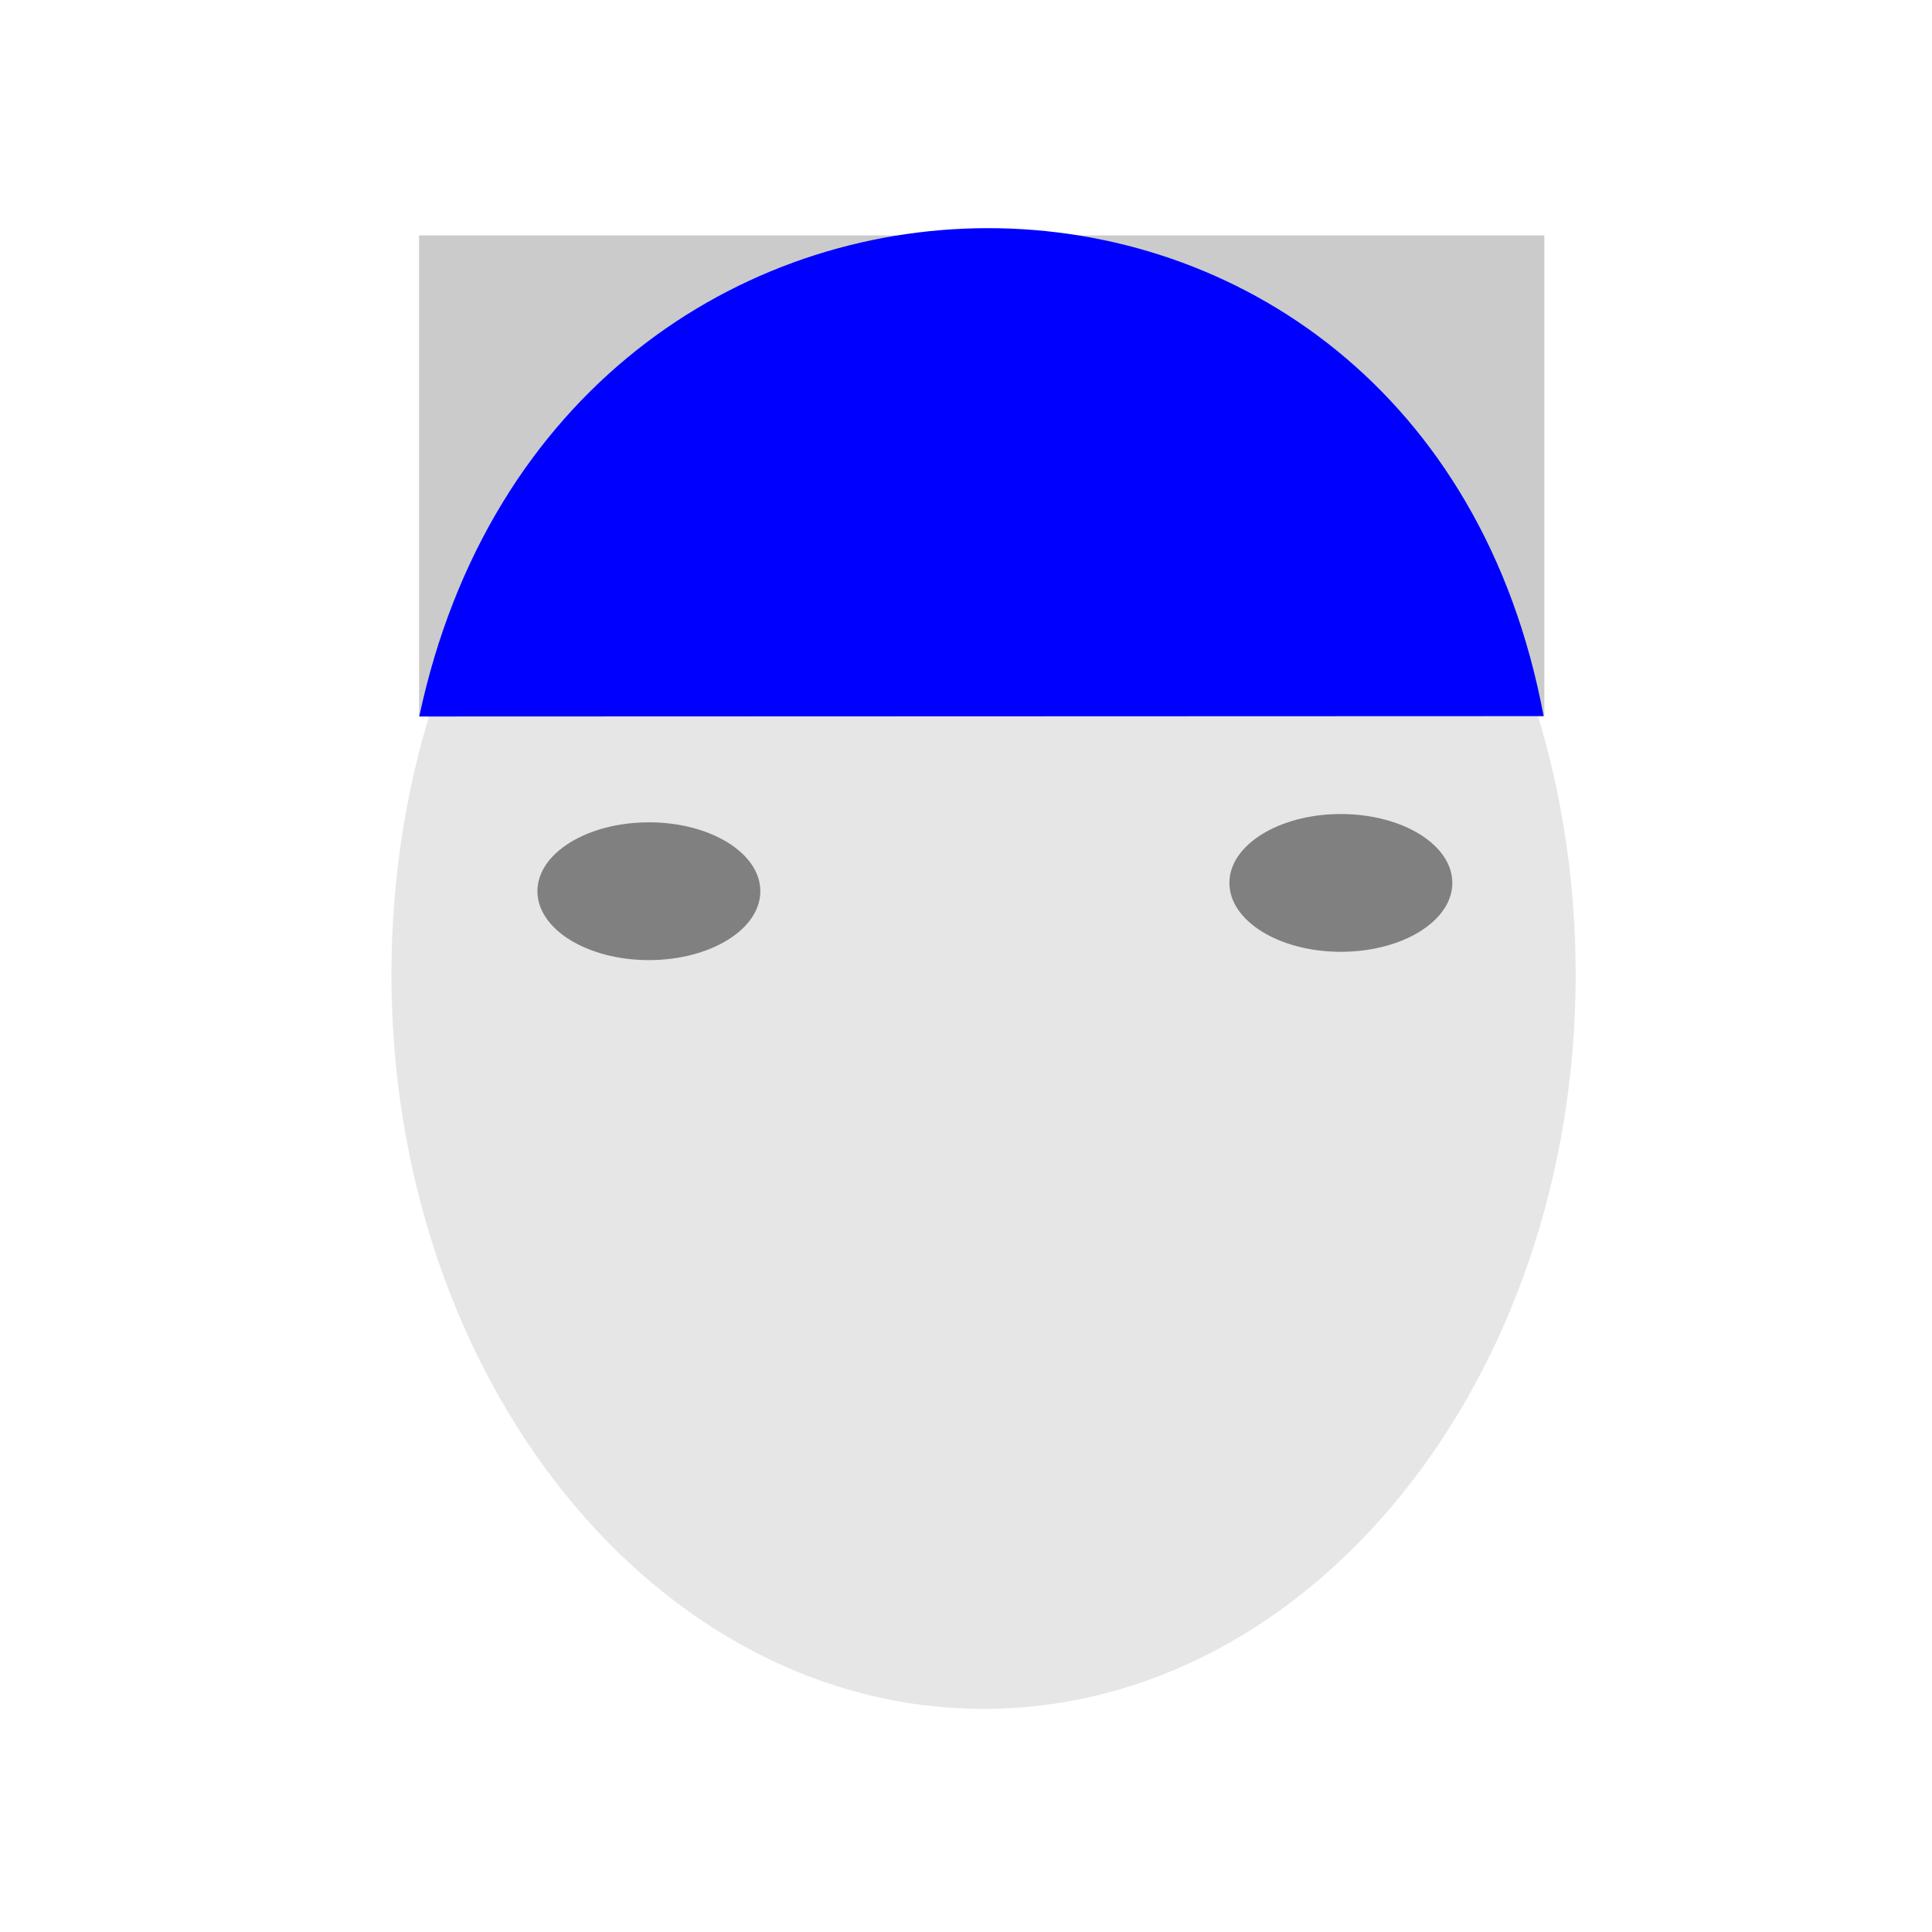
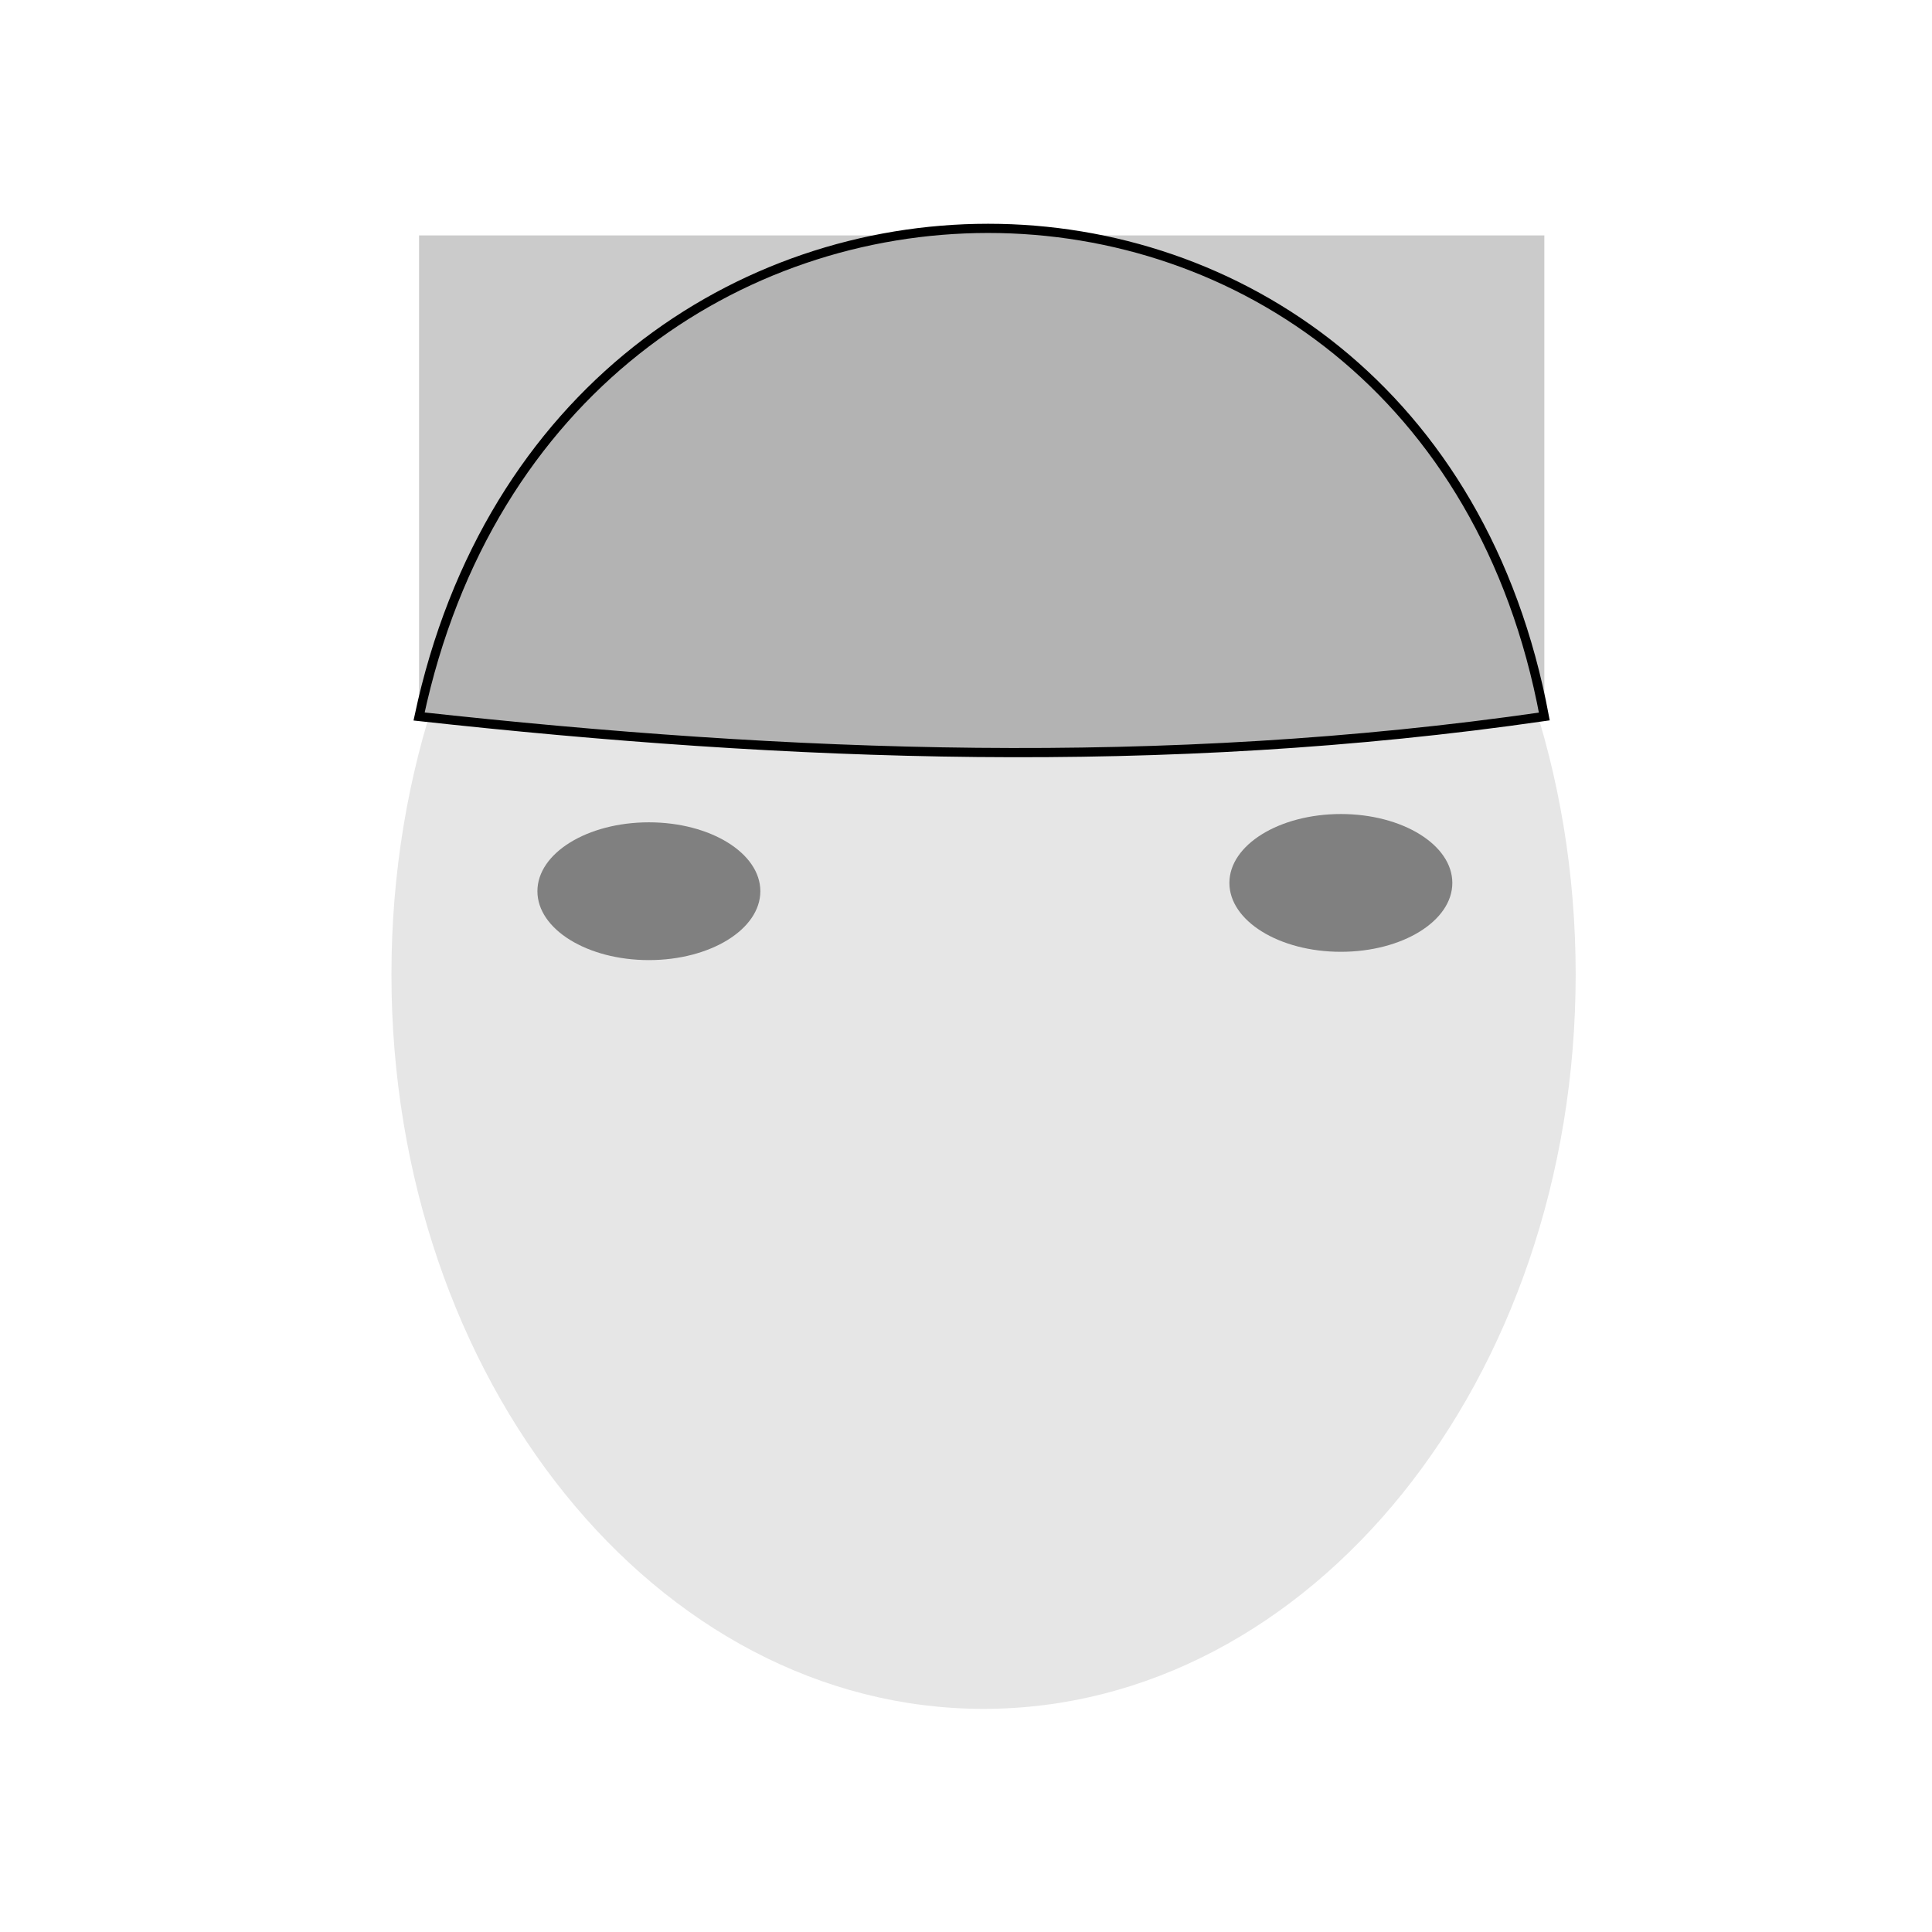
- <svg xmlns="http://www.w3.org/2000/svg" id="svg707" version="1.1" viewBox="0 0 210 210" height="210mm" width="210mm">
-   <style id="style261">
-      .skin_color {
-          fill: blue !important;
-      }
-      </style>
+ <svg xmlns="http://www.w3.org/2000/svg" width="210mm" height="210mm" viewBox="0 0 210 210" version="1.1" id="svg707">
+   <style>
+   .skin_color { fill: #b3b3b3 !important; }
+   .skin_color_outline { stroke: black !important; }
+   </style>
  <defs id="defs701" />
-   <g style="display:inline" id="layer7">
-     <ellipse ry="79.833" rx="64.36" cy="105.914" cx="106.908" id="path10811" style="fill:#e6e6e6;stroke-width:0.265" />
-     <ellipse ry="7.488" rx="12.116" cy="96.871" cx="70.53" id="path10813" style="fill:#808080;stroke-width:0.265" />
-     <ellipse ry="7.488" rx="12.116" cy="95.969" cx="145.746" id="path10813-1" style="display:inline;fill:#808080;stroke-width:0.265" />
+   <g id="layer7" style="display:inline">
+     <ellipse style="fill:#e6e6e6;stroke-width:0.265" id="path10811" cx="106.908" cy="105.914" rx="64.36" ry="79.833" />
+     <ellipse style="fill:#808080;stroke-width:0.265" id="path10813" cx="70.53" cy="96.871" rx="12.116" ry="7.488" />
+     <ellipse style="display:inline;fill:#808080;stroke-width:0.265" id="path10813-1" cx="145.746" cy="95.969" rx="12.116" ry="7.488" />
  </g>
-   <g style="display:inline;opacity:0.51" id="guide">
-     <rect y="25.587" x="45.55" height="52.292" width="122.313" id="rect259" style="fill:#999999;fill-rule:evenodd;stroke-width:0.226" />
+   <g id="guide" style="display:inline;opacity:0.51">
+     <rect style="fill:#999999;fill-rule:evenodd;stroke-width:0.226" id="rect259" width="122.313" height="52.292" x="45.55" y="25.587" />
  </g>
-   <g style="display:inline" id="feature_1">
-     <path class="skin_color" id="path1141" d="M 45.571,77.878 167.784,77.835 C 154.564,7.078 60.643,7.152 45.571,77.878 Z" style="" />
+   <g id="feature_1" style="display:inline">
+     <path d="m 45.552,77.879 c 40.165,4.403 80.714,6.01 122.31,8.6e-5 C 154.643,7.122 60.623,7.153 45.552,77.879 Z" id="path1141" class="skin_color skin_color_outline" />
  </g>
</svg>
